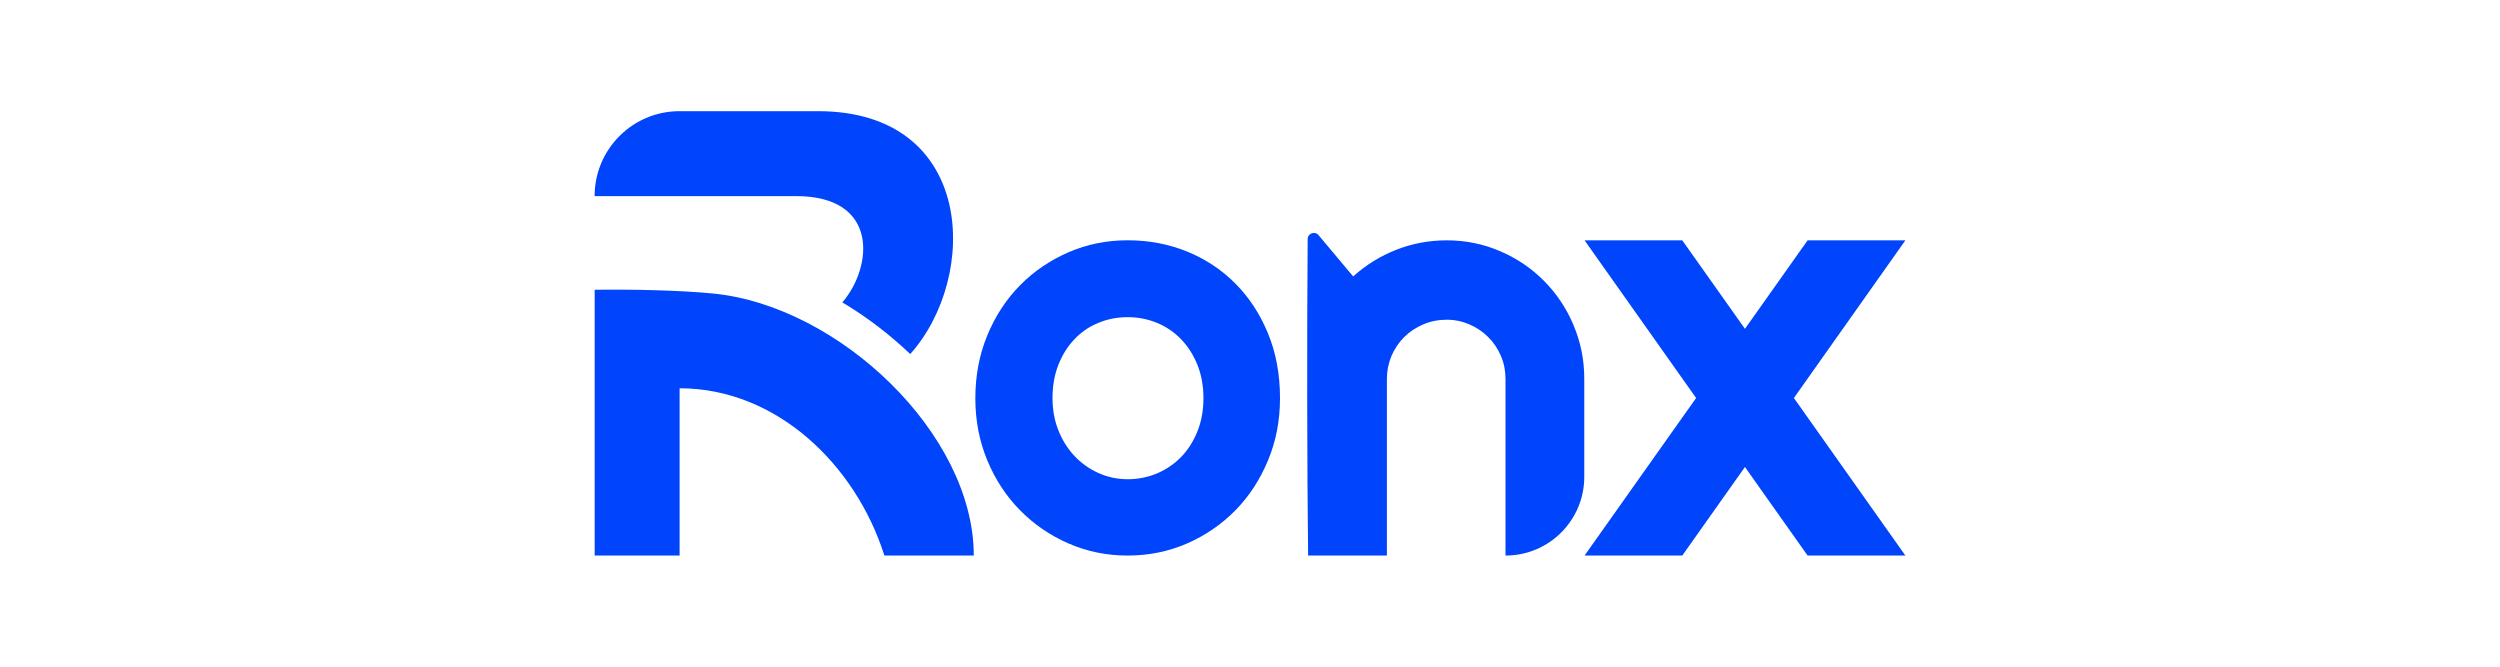
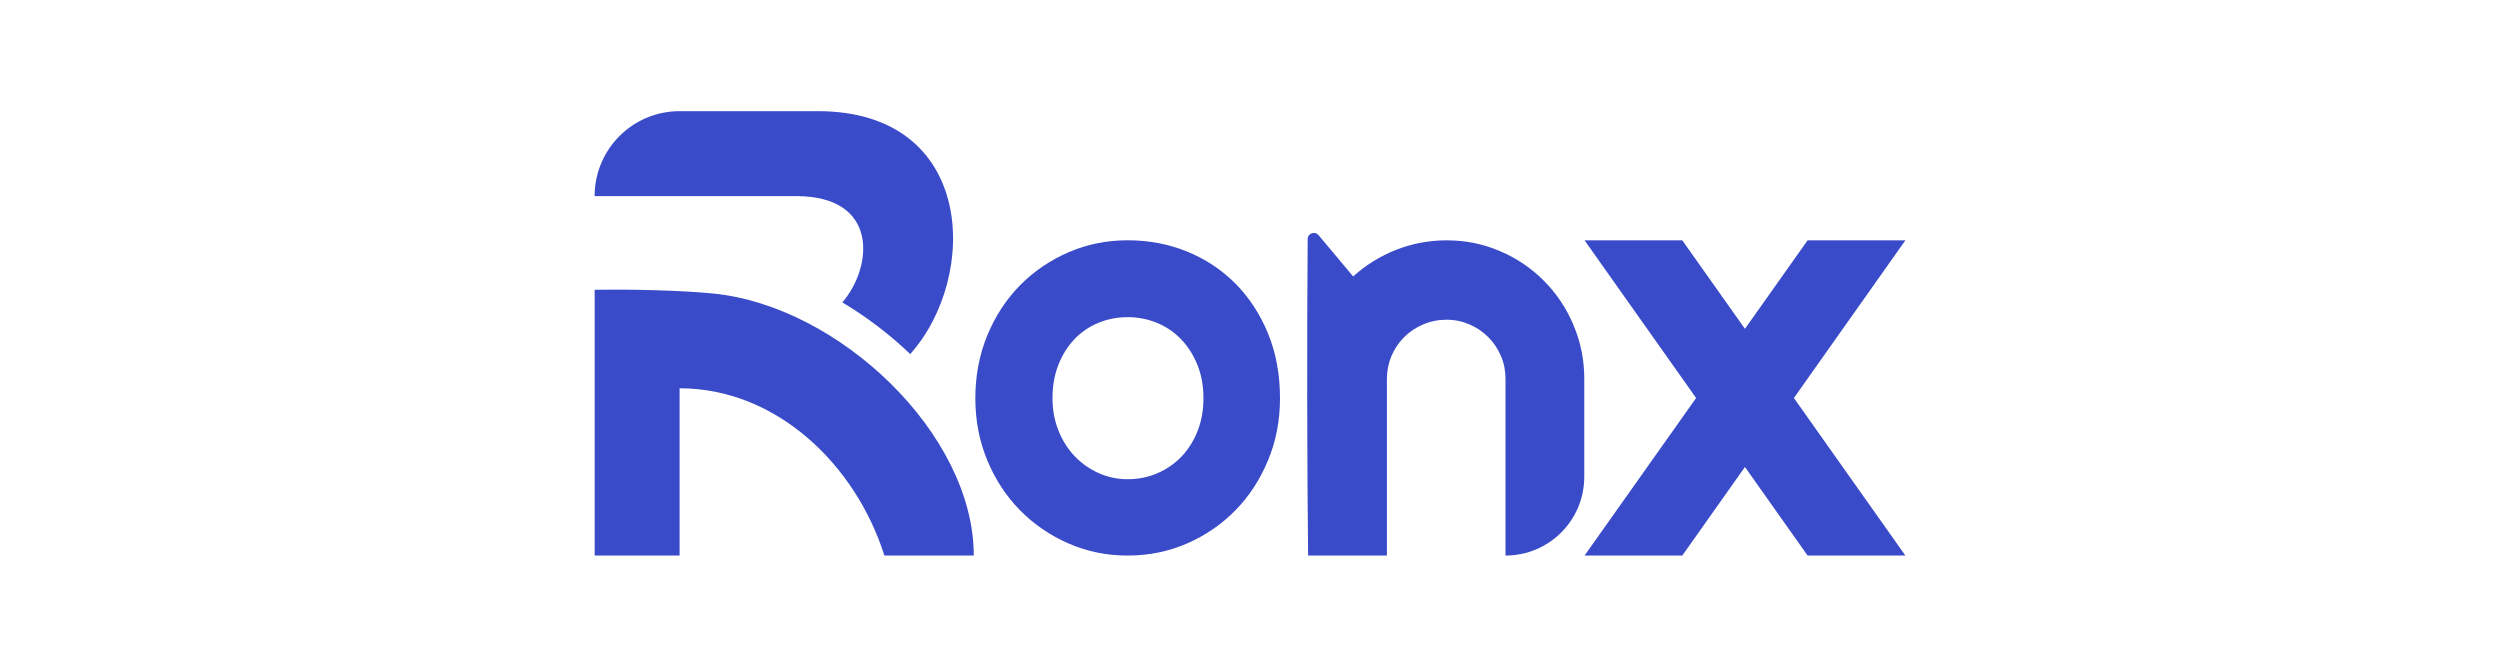
<svg xmlns="http://www.w3.org/2000/svg" id="Base_Colour" data-name="Base Colour" viewBox="0 0 450 120">
  <defs>
    <style>
      .cls-1 {
-         fill: #0044fc;
+         fill: #3a4bc9;
      }
    </style>
  </defs>
  <path class="cls-1" d="M175.27,100h-16.08c-5.17-16.33-19.4-30.11-36.86-30.11v30.11h-15.29s0-47.84,0-47.84c6.18-.1,15.23.07,21.39.68,22.57,2.26,46.85,25.23,46.85,47.16Z" />
  <path class="cls-1" d="M163.84,63.73c-3.79-3.61-7.92-6.74-12.22-9.3,5.5-6.38,6.65-19.13-8.31-19.13h-36.28c0-8.45,6.85-15.29,15.29-15.29h24.9c28.42,0,29.06,29.86,16.61,43.73Z" />
  <path class="cls-1" d="M230.4,71.68c0,4.01-.72,7.74-2.16,11.2-1.44,3.46-3.39,6.45-5.86,8.97-2.47,2.52-5.37,4.51-8.7,5.97-3.33,1.45-6.89,2.18-10.7,2.18s-7.33-.73-10.65-2.18c-3.33-1.45-6.23-3.44-8.72-5.97-2.49-2.52-4.45-5.51-5.89-8.97-1.44-3.46-2.16-7.19-2.16-11.2s.72-7.85,2.16-11.33c1.44-3.48,3.4-6.47,5.89-9,2.49-2.52,5.4-4.5,8.72-5.94,3.32-1.44,6.87-2.16,10.65-2.16s7.38.68,10.7,2.03c3.32,1.35,6.22,3.28,8.7,5.77,2.47,2.49,4.43,5.48,5.86,8.97,1.44,3.49,2.16,7.38,2.16,11.65ZM216.62,71.68c0-2.21-.36-4.2-1.08-5.99-.72-1.79-1.7-3.33-2.93-4.61-1.24-1.29-2.68-2.27-4.34-2.96-1.66-.68-3.42-1.03-5.29-1.03s-3.64.34-5.29,1.03c-1.66.68-3.09,1.67-4.31,2.96-1.22,1.29-2.18,2.82-2.88,4.61-.7,1.79-1.05,3.78-1.05,5.99,0,2.07.35,3.99,1.05,5.76.7,1.77,1.66,3.31,2.88,4.61,1.22,1.3,2.66,2.33,4.31,3.08,1.65.75,3.42,1.13,5.29,1.13s3.63-.35,5.29-1.05c1.65-.7,3.1-1.69,4.34-2.96,1.23-1.27,2.21-2.81,2.93-4.61.72-1.8,1.08-3.79,1.08-5.96Z" />
  <path class="cls-1" d="M283.24,58.52c-1.3-3.05-3.06-5.69-5.32-7.96-2.25-2.27-4.88-4.06-7.91-5.35-3.01-1.3-6.21-1.95-9.61-1.95-3.15,0-6.18.57-9.07,1.7-2.88,1.13-5.47,2.73-7.76,4.8l-6.23-7.43c-.66-.79-1.95-.34-1.96.69-.14,16.84-.11,41.38.08,56.98h14.18v-31.8c0-1.45.29-2.83.82-4.12.56-1.3,1.33-2.44,2.29-3.4.98-.98,2.12-1.73,3.43-2.29,1.31-.56,2.73-.84,4.21-.84s2.83.29,4.11.84c1.28.56,2.41,1.31,3.38,2.29.98.96,1.73,2.1,2.29,3.4.56,1.3.82,2.68.82,4.12v31.8c7.84,0,14.18-6.34,14.18-14.18v-17.62c0-3.42-.64-6.65-1.95-9.68Z" />
  <polygon class="cls-1" points="322.9 71.64 342.97 100 325.37 100 314.09 84.06 302.81 100 285.22 100 305.3 71.64 285.22 43.26 302.81 43.26 314.09 59.19 325.37 43.26 342.97 43.26 322.9 71.64" />
</svg>
